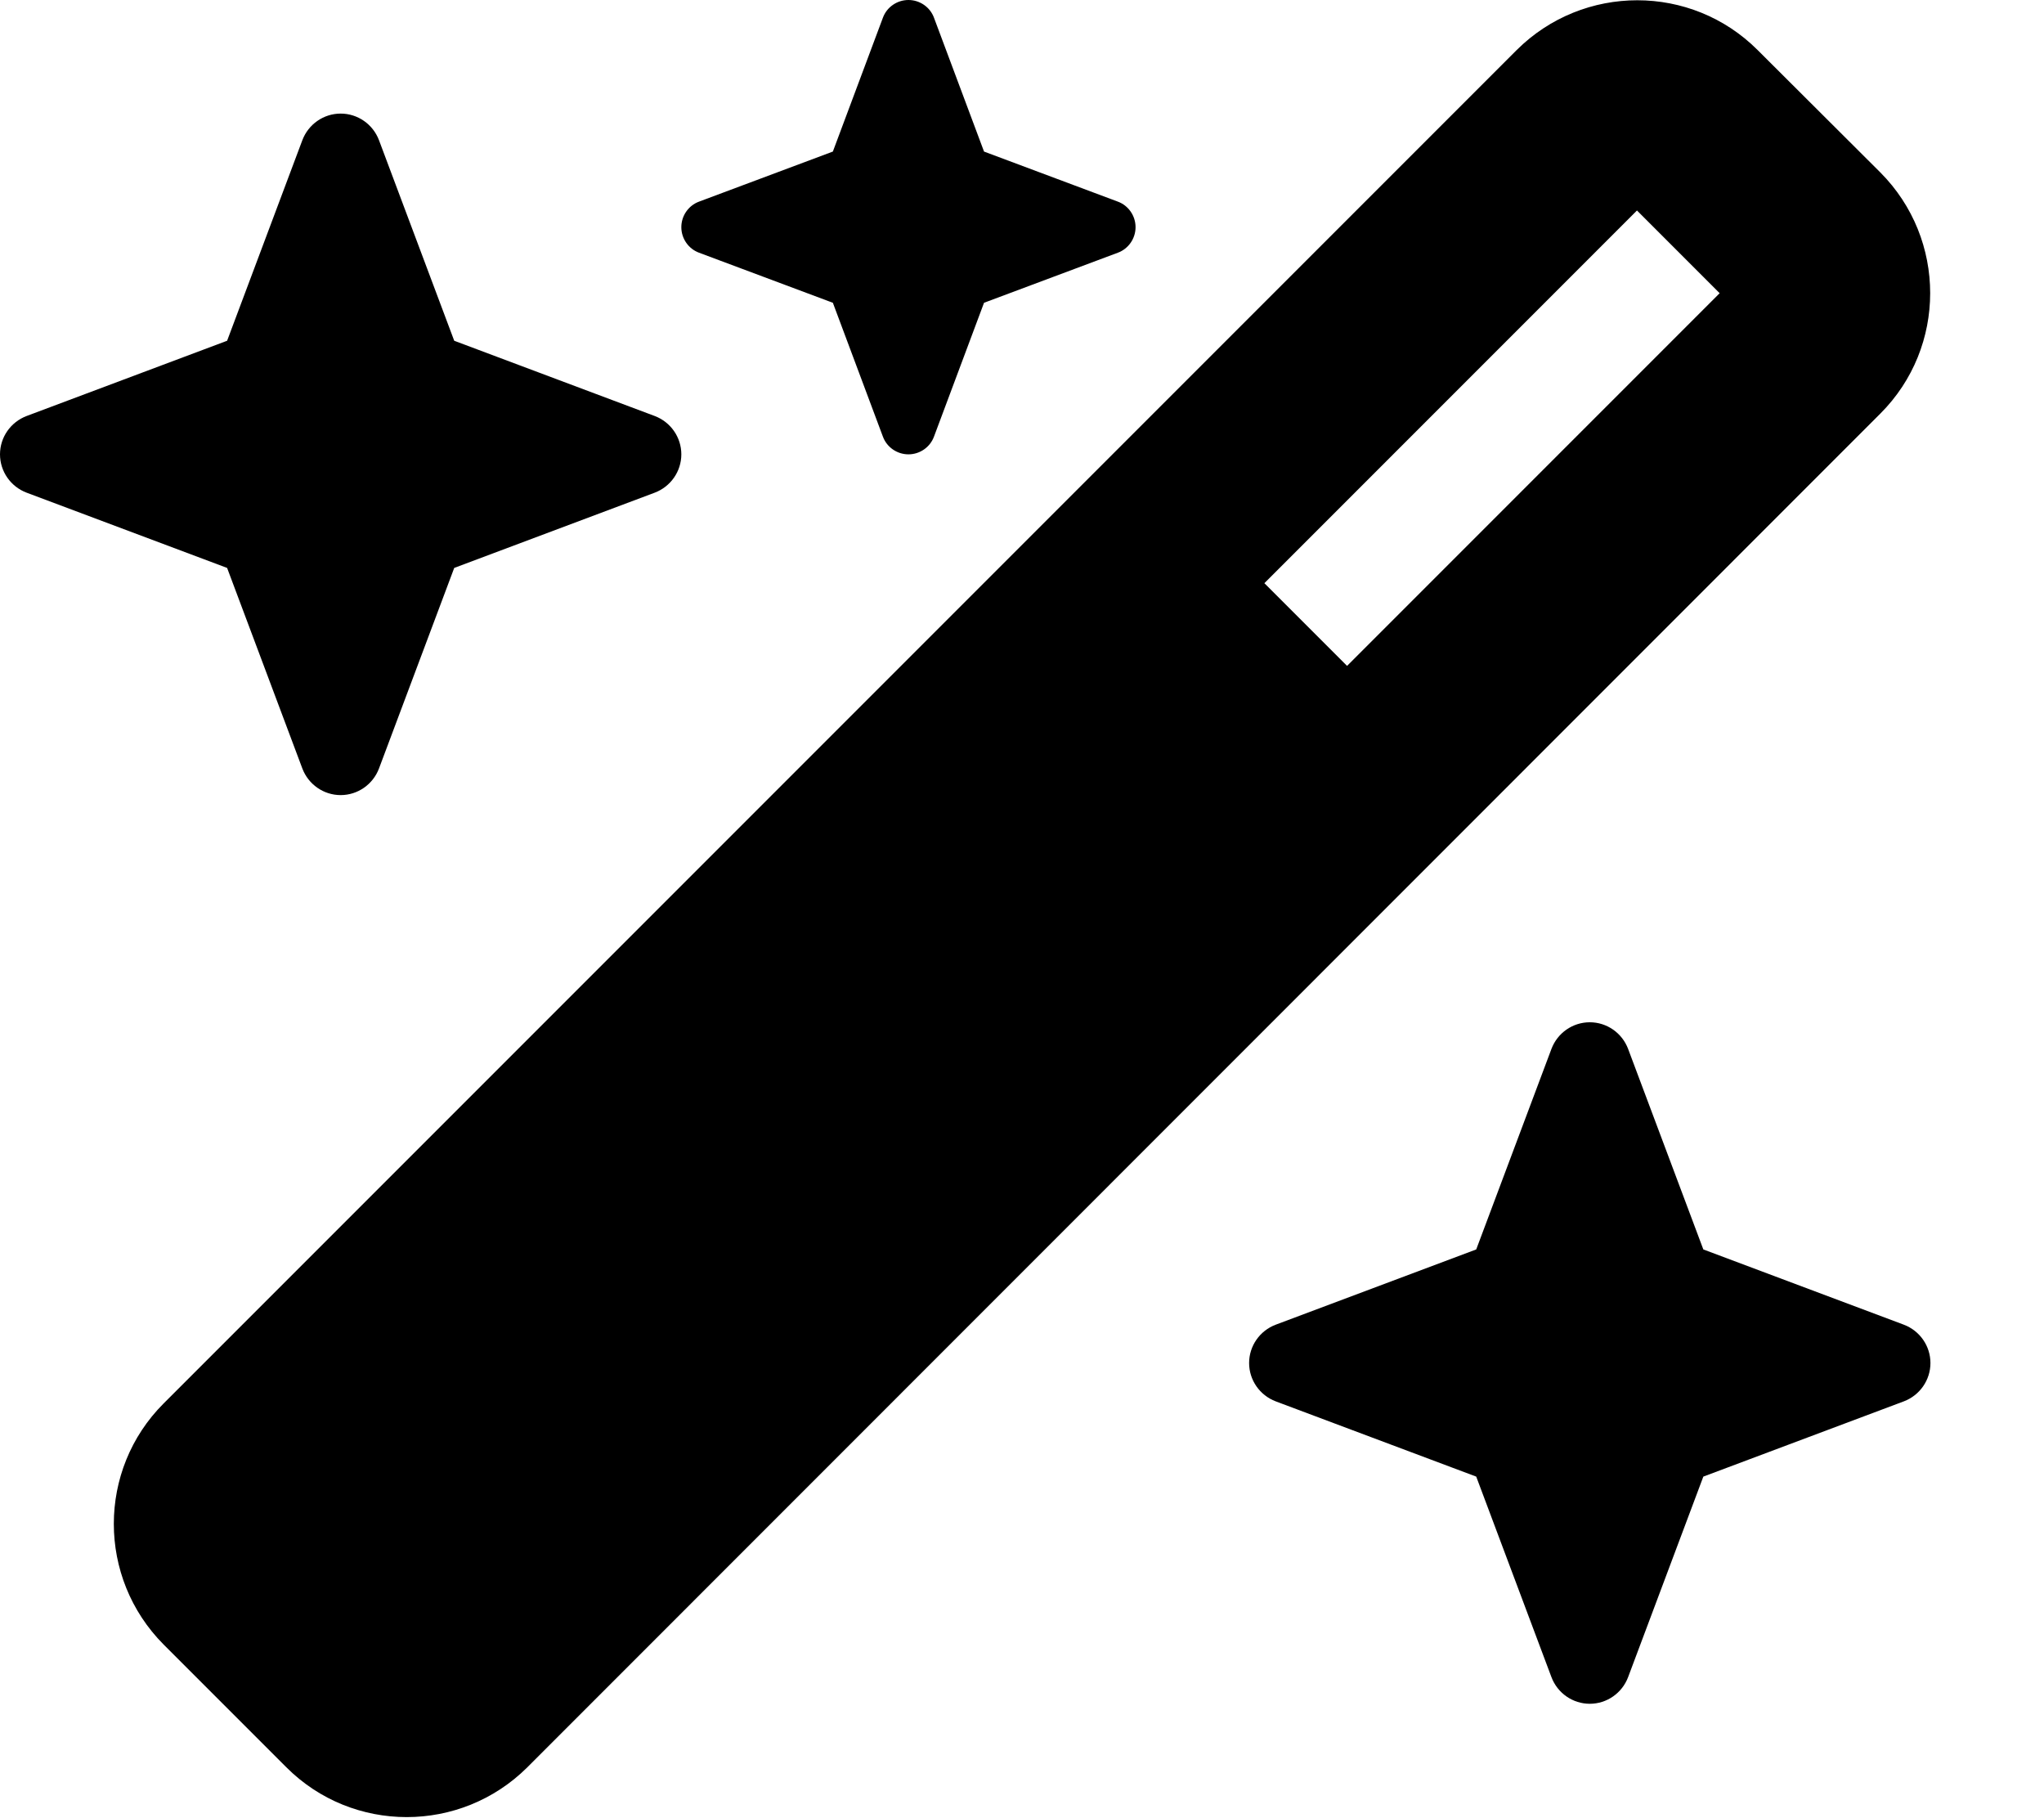
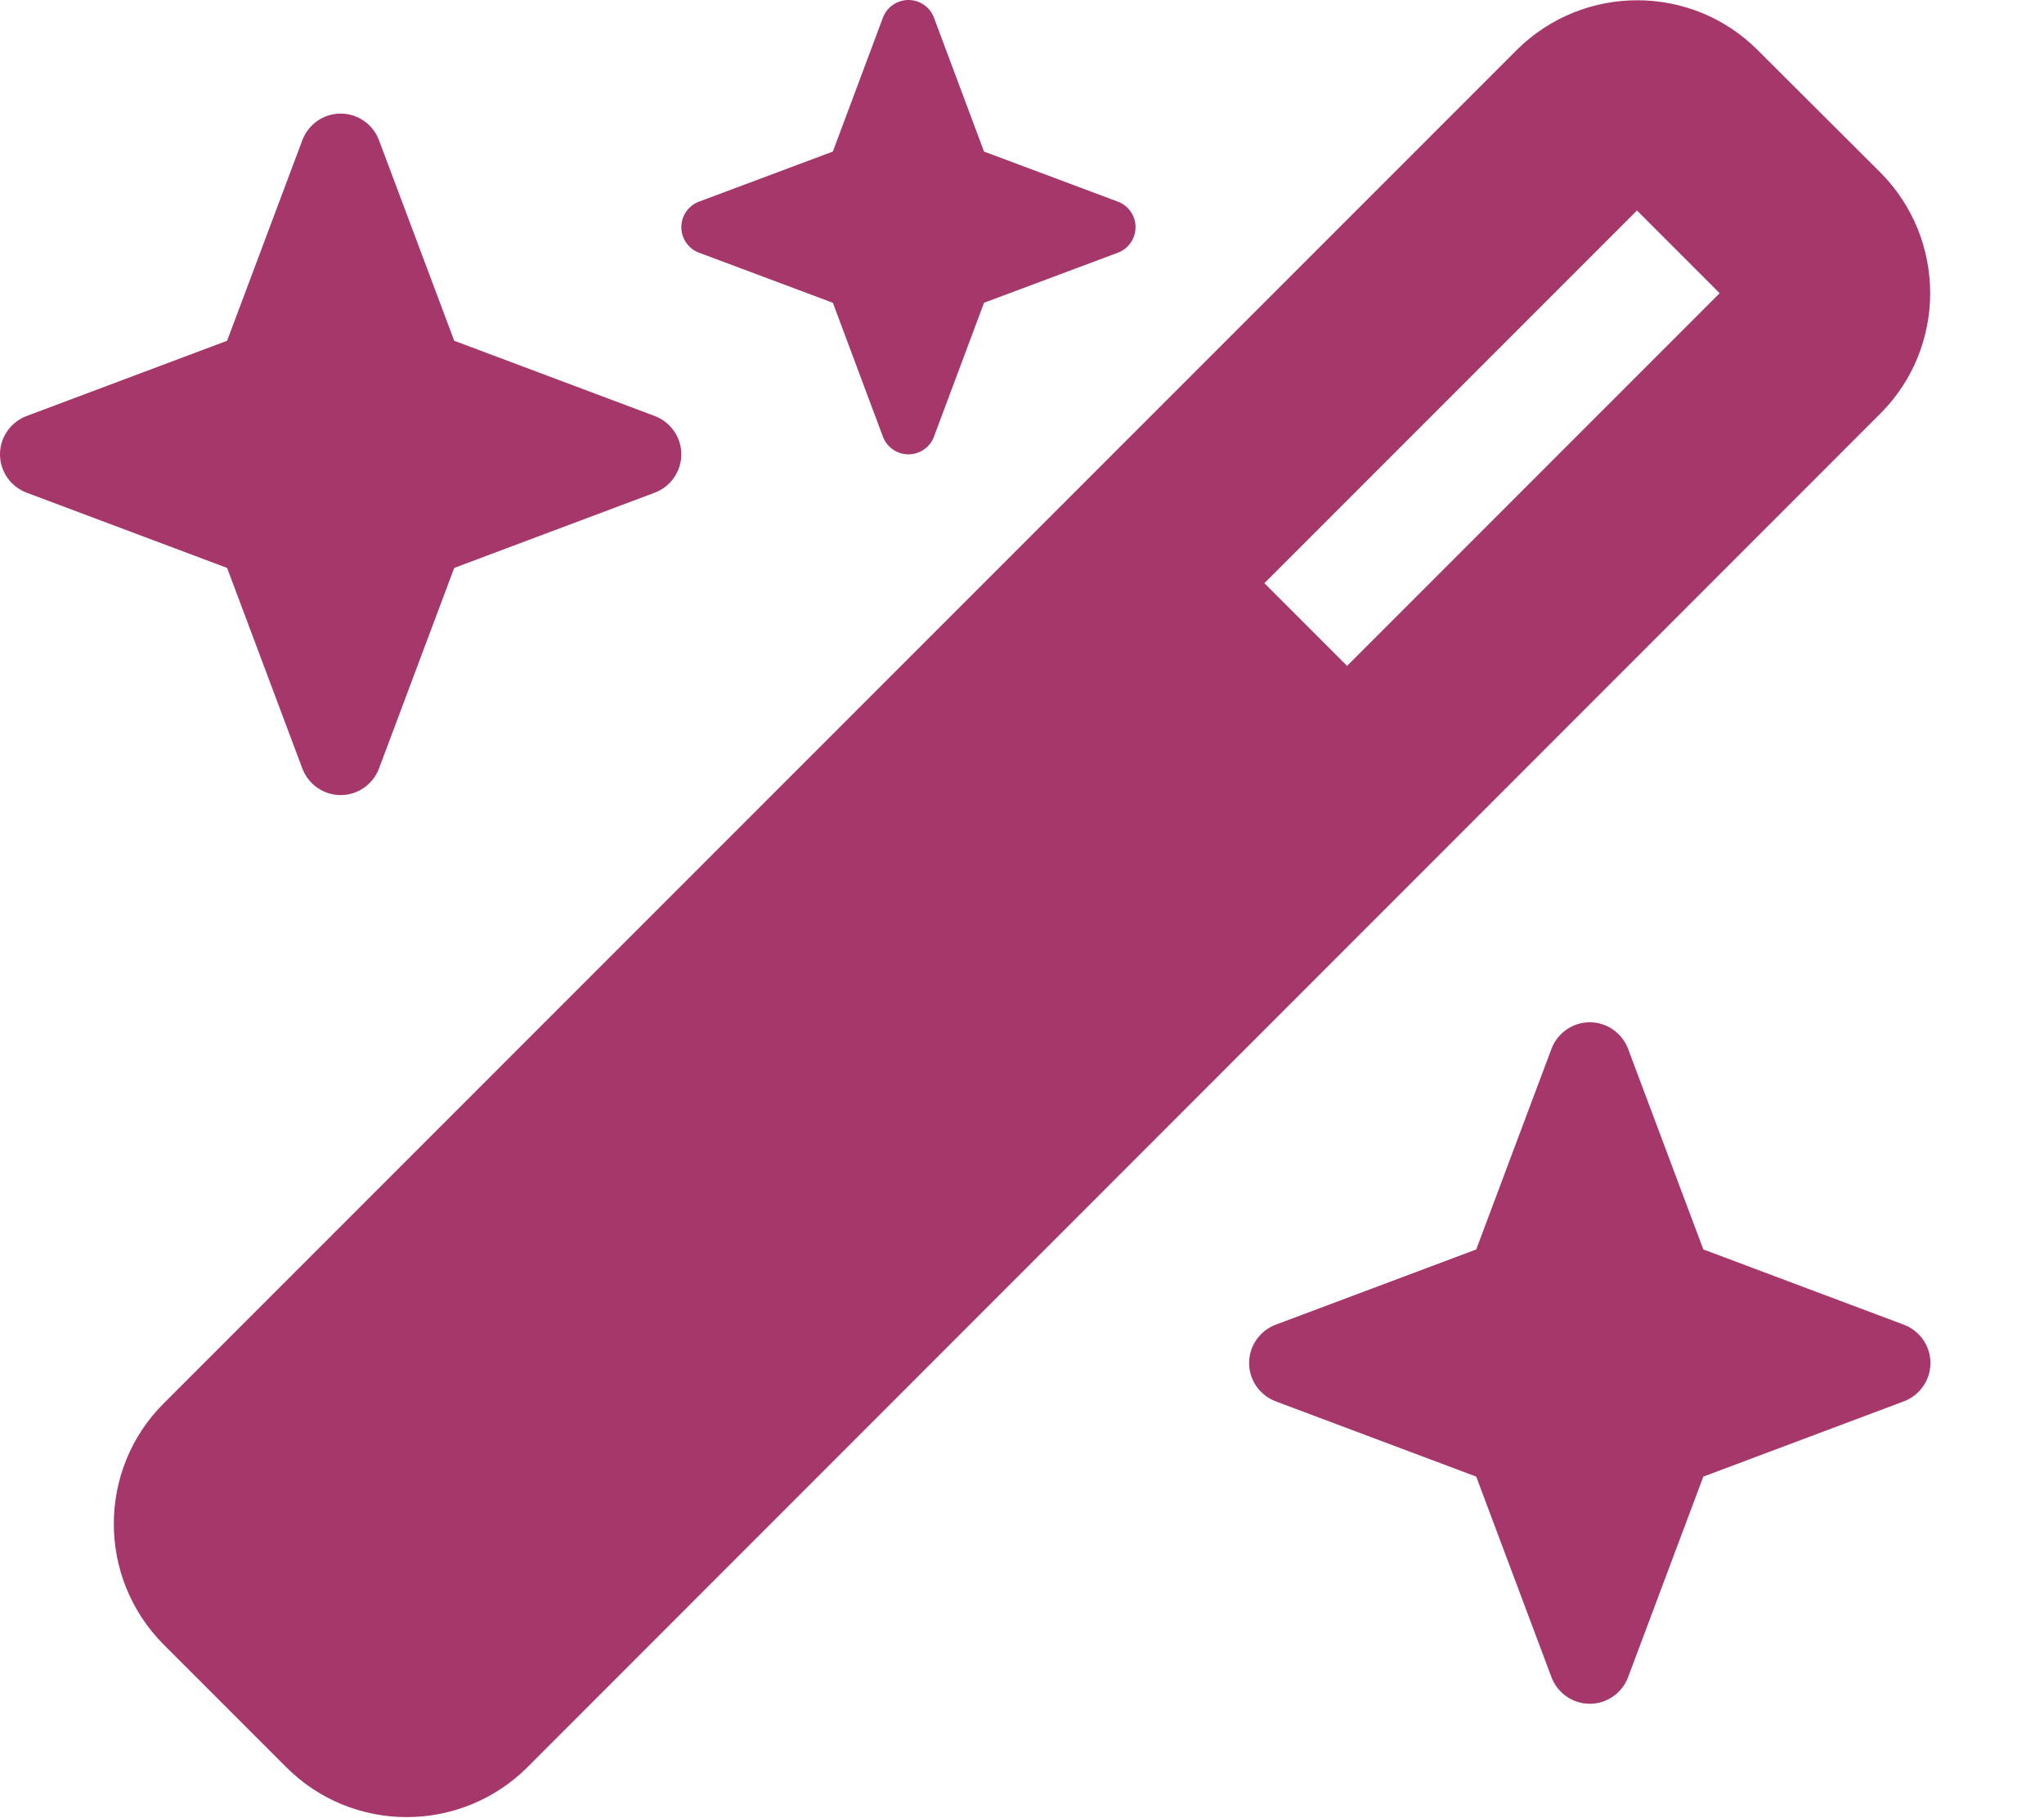
<svg xmlns="http://www.w3.org/2000/svg" viewBox="0 0 576 512">
-   <path d="M234.7 42.7L197 56.8c-3 1.1-5 4-5 7.2s2 6.1 5 7.2l37.7 14.1L248.8 123c1.1 3 4 5 7.2 5s6.1-2 7.2-5l14.1-37.7L315 71.2c3-1.1 5-4 5-7.2s-2-6.1-5-7.2L277.3 42.7 263.2 5c-1.1-3-4-5-7.2-5s-6.1 2-7.2 5L234.7 42.7zM46.1 395.4c-18.7 18.7-18.7 49.1 0 67.9l34.6 34.6c18.7 18.7 49.1 18.7 67.9 0L529.9 116.5c18.7-18.7 18.7-49.1 0-67.9L495.3 14.1c-18.7-18.7-49.1-18.7-67.9 0L46.1 395.4zM484.6 82.6l-105 105-23.3-23.3 105-105 23.3 23.3zM7.5 117.2C3 118.9 0 123.2 0 128s3 9.1 7.5 10.8L64 160l21.2 56.5c1.7 4.5 6 7.5 10.8 7.5s9.1-3 10.8-7.5L128 160l56.5-21.2c4.5-1.7 7.5-6 7.5-10.8s-3-9.1-7.5-10.8L128 96 106.8 39.5C105.1 35 100.8 32 96 32s-9.1 3-10.8 7.5L64 96 7.5 117.2zm352 256c-4.5 1.7-7.5 6-7.5 10.8s3 9.1 7.5 10.8L416 416l21.2 56.5c1.7 4.5 6 7.5 10.8 7.5s9.1-3 10.8-7.5L480 416l56.5-21.2c4.5-1.7 7.5-6 7.5-10.8s-3-9.1-7.5-10.8L480 352l-21.2-56.5c-1.7-4.5-6-7.5-10.8-7.5s-9.1 3-10.8 7.5L416 352l-56.5 21.2z" />
+   <path d="M234.7 42.7L197 56.8c-3 1.1-5 4-5 7.2s2 6.1 5 7.2l37.7 14.1L248.8 123c1.1 3 4 5 7.2 5s6.1-2 7.2-5l14.1-37.7L315 71.2c3-1.1 5-4 5-7.2s-2-6.1-5-7.2L277.3 42.7 263.2 5c-1.1-3-4-5-7.2-5s-6.1 2-7.2 5L234.7 42.7zM46.1 395.4c-18.7 18.7-18.7 49.1 0 67.9l34.6 34.6c18.7 18.7 49.1 18.7 67.9 0L529.9 116.5c18.7-18.7 18.7-49.1 0-67.9L495.3 14.1c-18.7-18.7-49.1-18.7-67.9 0L46.1 395.4zM484.6 82.6l-105 105-23.3-23.3 105-105 23.3 23.3zM7.5 117.2C3 118.9 0 123.2 0 128s3 9.1 7.5 10.8L64 160l21.2 56.5c1.7 4.5 6 7.5 10.8 7.5s9.1-3 10.8-7.5L128 160l56.5-21.2c4.5-1.7 7.5-6 7.5-10.8s-3-9.1-7.5-10.8L128 96 106.8 39.5C105.1 35 100.8 32 96 32s-9.1 3-10.8 7.5L64 96 7.5 117.2zm352 256c-4.5 1.7-7.5 6-7.5 10.8s3 9.1 7.5 10.8L416 416l21.2 56.5c1.7 4.5 6 7.5 10.8 7.5s9.1-3 10.8-7.5L480 416l56.5-21.2c4.5-1.7 7.5-6 7.5-10.8s-3-9.1-7.5-10.8L480 352l-21.2-56.5c-1.7-4.5-6-7.5-10.8-7.5s-9.1 3-10.8 7.5L416 352l-56.5 21.2z" fill="#a6376b" />
</svg>
